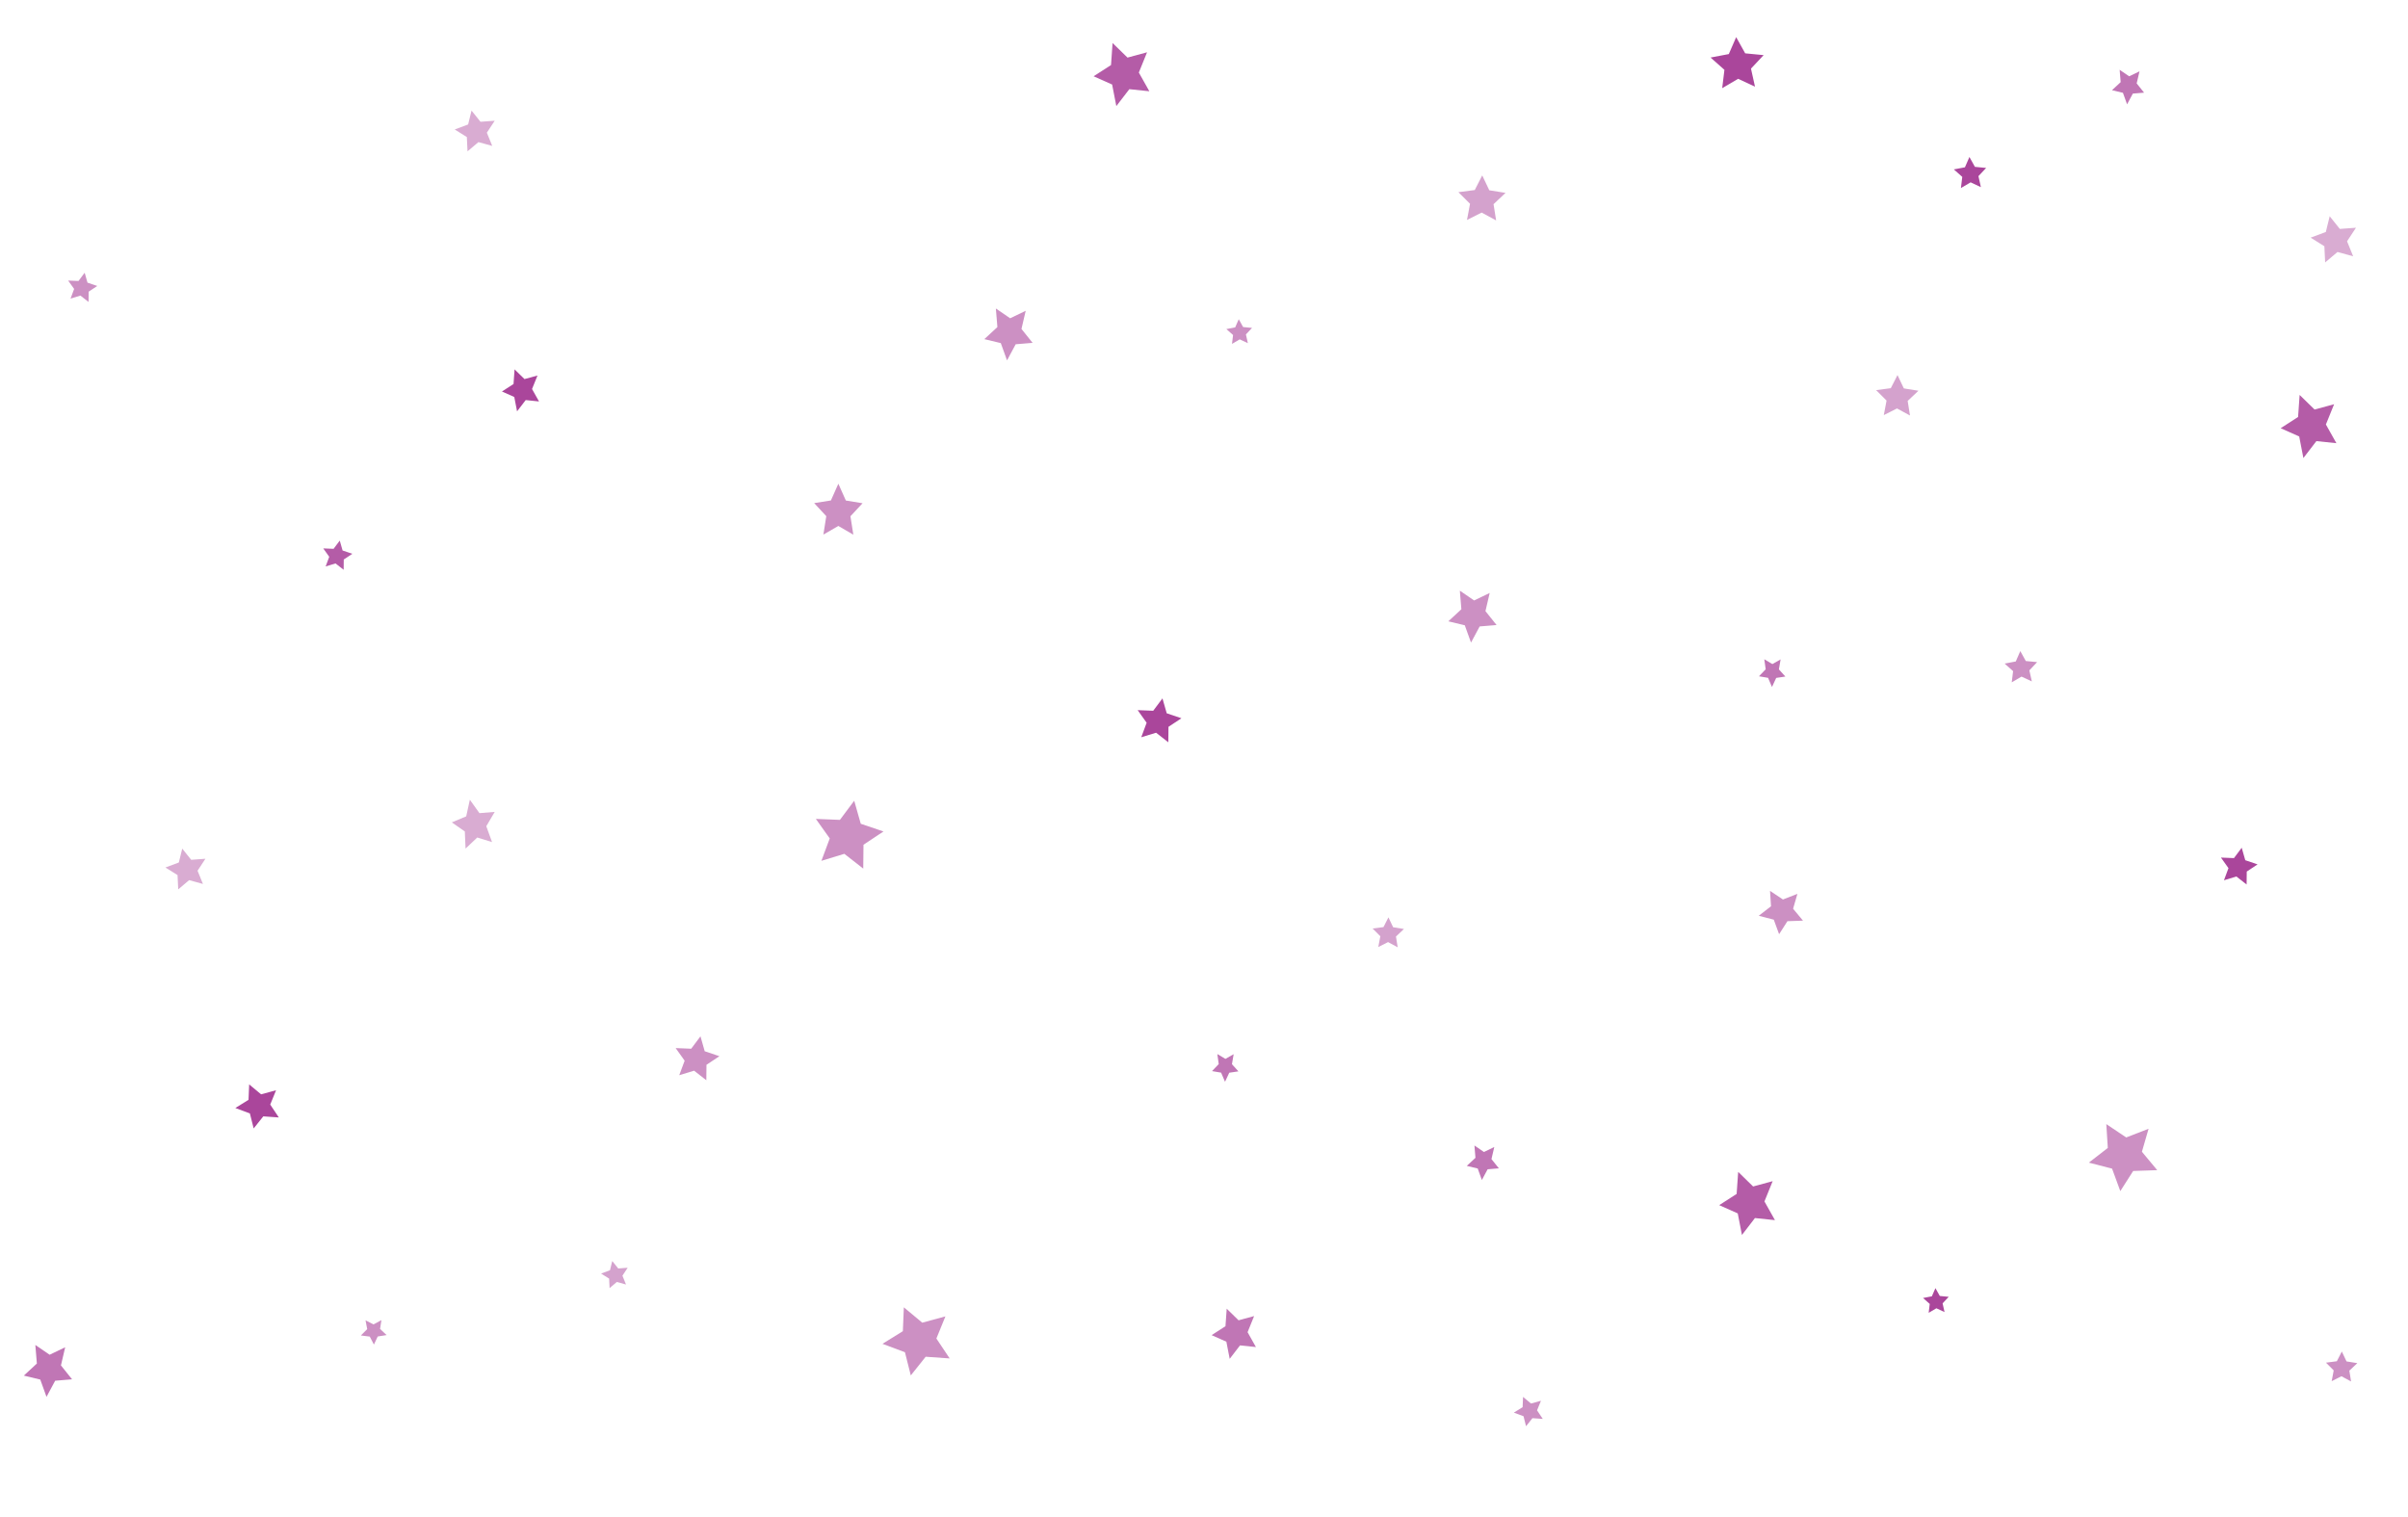
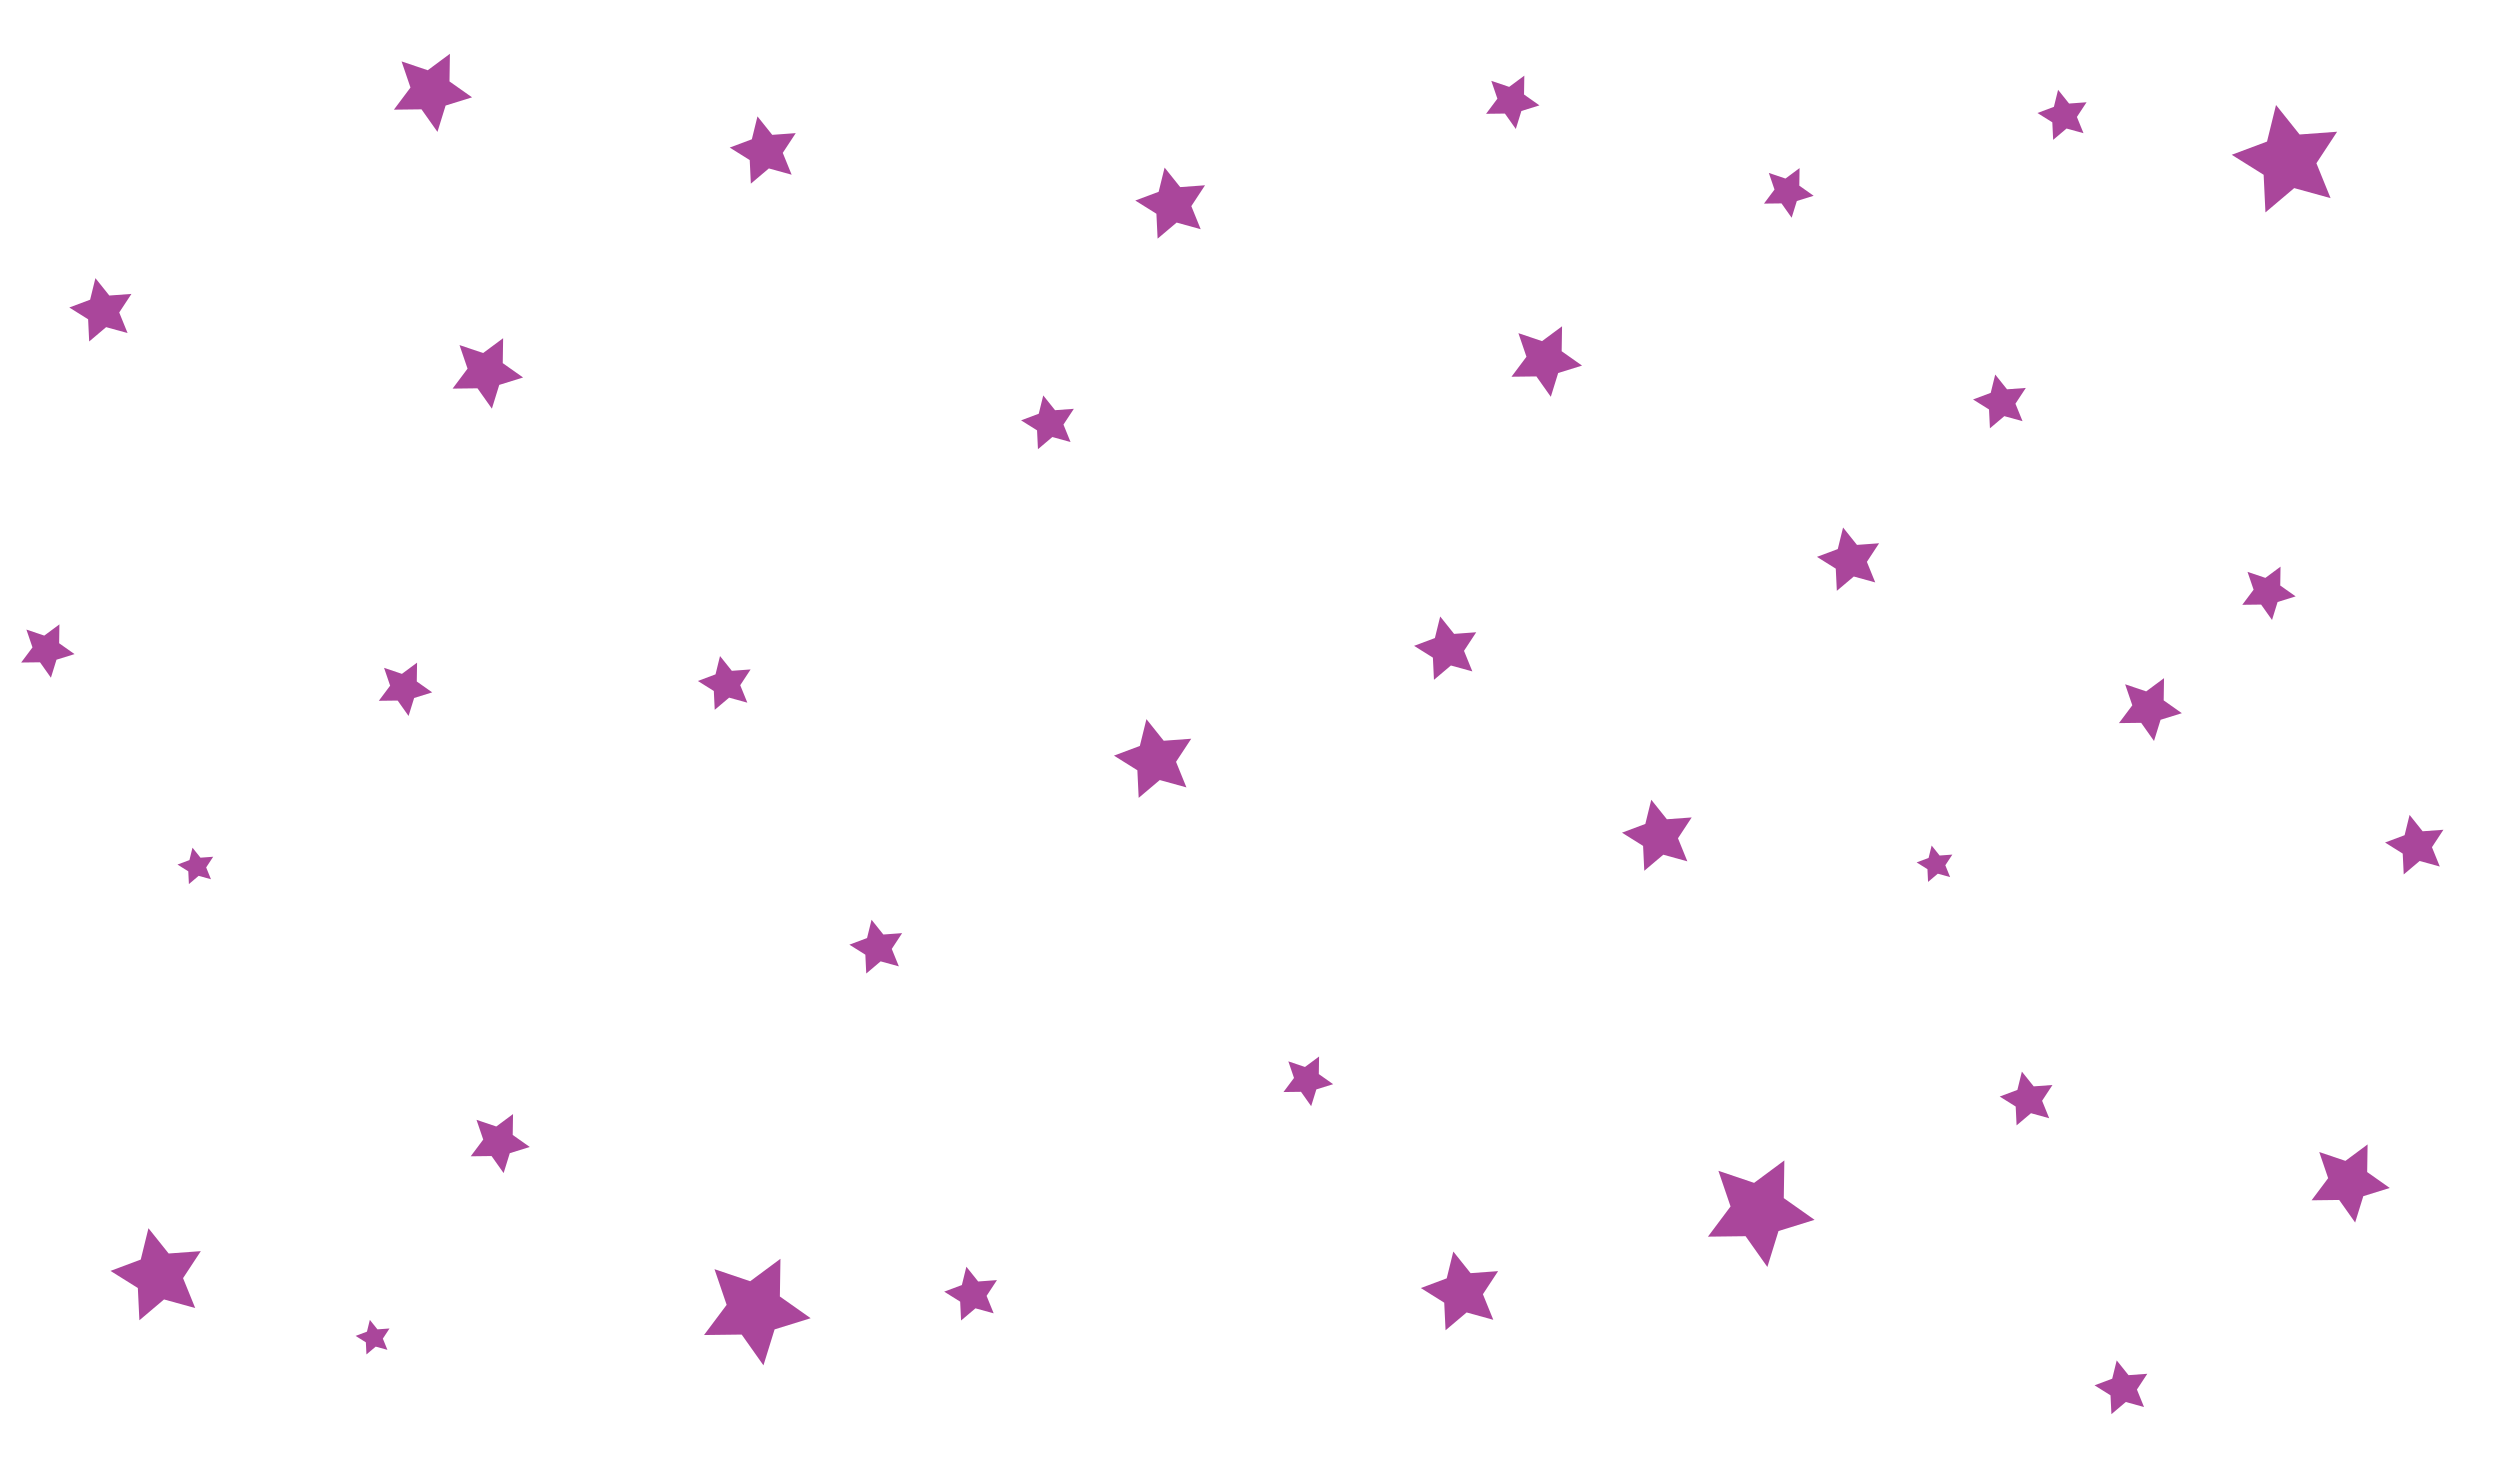
- <svg xmlns="http://www.w3.org/2000/svg" width="100%" height="100%" viewBox="0 0 3756 2365" version="1.1" xml:space="preserve" style="fill-rule:evenodd;clip-rule:evenodd;stroke-linejoin:round;stroke-miterlimit:2;">
-   <g id="Artboard1" transform="matrix(0.573588,0,0,0.967581,965.858,-450.971)">
-     <rect x="-1683.89" y="466.081" width="6546.77" height="2443.25" style="fill:none;" />
-     <g transform="matrix(1.74341,0,0,1.0335,-3289.63,-97.4765)">
-       <g opacity="0.45">
-         <g id="Layer_1-2" transform="matrix(6.25531,0,0,6.25531,1179.08,1869.01)">
-           <path d="M3.19,10.16L3.02,6.6L0,4.71L3.34,3.46L4.19,0L6.42,2.79L9.97,2.53L8.01,5.51L9.35,8.81L5.91,7.86L3.19,10.16Z" style="fill:rgb(170,70,155);fill-rule:nonzero;" />
-         </g>
-         <g id="Layer_1-21" transform="matrix(7.08827,0,0,7.08827,4525.2,882.61)">
-           <path d="M3.19,10.16L3.02,6.6L0,4.71L3.34,3.46L4.19,0L6.42,2.79L9.97,2.53L8.01,5.51L9.35,8.81L5.91,7.86L3.19,10.16Z" style="fill:rgb(170,70,155);fill-rule:nonzero;" />
-         </g>
-         <g id="Layer_1-22" transform="matrix(6.25531,0,0,6.25531,1630.33,717.785)">
-           <path d="M3.19,10.16L3.02,6.6L0,4.71L3.34,3.46L4.19,0L6.42,2.79L9.97,2.53L8.01,5.51L9.35,8.81L5.91,7.86L3.19,10.16Z" style="fill:rgb(170,70,155);fill-rule:nonzero;" />
-         </g>
-         <g id="Layer_1-23" transform="matrix(6.70795,0,0,7.49345,1625.81,1792.78)">
-           <path d="M3.19,10.16L3.02,6.6L0,4.71L3.34,3.46L4.19,0L6.42,2.79L9.97,2.53L8.01,5.51L9.35,8.81L5.91,7.86L3.19,10.16Z" style="fill:rgb(170,70,155);fill-rule:nonzero;" />
+ <svg xmlns="http://www.w3.org/2000/svg" width="100%" height="100%" viewBox="0 0 878 518" version="1.1" xml:space="preserve" style="fill-rule:evenodd;clip-rule:evenodd;stroke-linejoin:round;stroke-miterlimit:2;">
+   <g id="Artboard1" transform="matrix(1,0,0,1,-1.58621,1.44827)">
+     <rect x="1.586" y="-1.448" width="877.966" height="517.103" style="fill:none;" />
+     <g transform="matrix(1,0,0,1,24.5862,24.5517)">
+       <g>
+         <g>
+           <g id="star" transform="matrix(2.45737,0,0,2.45737,387.96,45.3371)">
+             <g transform="matrix(1,0,0,1,-4.985,-5.08)">
+               <path id="Layer_1-2" d="M3.19,10.16L3.02,6.6L0,4.71L3.34,3.46L4.19,0L6.42,2.79L9.97,2.53L8.01,5.51L9.35,8.81L5.91,7.86L3.19,10.16Z" style="fill:rgb(170,70,155);fill-rule:nonzero;" />
+             </g>
+           </g>
+           <g id="star1" transform="matrix(2.05749,0,0,2.05749,824.879,270.655)">
+             <g transform="matrix(1,0,0,1,-4.985,-5.08)">
+               <path id="Layer_1-21" d="M3.19,10.16L3.02,6.6L0,4.71L3.34,3.46L4.19,0L6.42,2.79L9.97,2.53L8.01,5.51L9.35,8.81L5.91,7.86L3.19,10.16Z" style="fill:rgb(170,70,155);fill-rule:nonzero;" />
+             </g>
+           </g>
+         </g>
+         <g>
+           <g id="star2" transform="matrix(1.73071,0,0,1.73071,701.174,14.3279)">
+             <g transform="matrix(1,0,0,1,-4.985,-5.08)">
+               <path id="Layer_1-22" d="M3.19,10.16L3.02,6.6L0,4.71L3.34,3.46L4.19,0L6.42,2.79L9.97,2.53L8.01,5.51L9.35,8.81L5.91,7.86L3.19,10.16Z" style="fill:rgb(170,70,155);fill-rule:nonzero;" />
+             </g>
+           </g>
+           <g id="star3" transform="matrix(2.18995,0,0,2.18995,626.026,170.381)">
+             <g transform="matrix(1,0,0,1,-4.985,-5.08)">
+               <path id="Layer_1-23" d="M3.19,10.16L3.02,6.6L0,4.71L3.34,3.46L4.19,0L6.42,2.79L9.97,2.53L8.01,5.51L9.35,8.81L5.91,7.86L3.19,10.16Z" style="fill:rgb(170,70,155);fill-rule:nonzero;" />
+             </g>
+           </g>
+           <g id="star4" transform="matrix(2.18995,0,0,2.18995,484.535,201.633)">
+             <g transform="matrix(1,0,0,1,-4.985,-5.08)">
+               <path id="Layer_1-24" d="M3.19,10.16L3.02,6.6L0,4.71L3.34,3.46L4.19,0L6.42,2.79L9.97,2.53L8.01,5.51L9.35,8.81L5.91,7.86L3.19,10.16Z" style="fill:rgb(170,70,155);fill-rule:nonzero;" />
+             </g>
+           </g>
+           <g id="star5" transform="matrix(1.85942,0,0,1.85942,721.866,461.213)">
+             <g transform="matrix(1,0,0,1,-4.985,-5.08)">
+               <path id="Layer_1-25" d="M3.19,10.16L3.02,6.6L0,4.71L3.34,3.46L4.19,0L6.42,2.79L9.97,2.53L8.01,5.51L9.35,8.81L5.91,7.86L3.19,10.16Z" style="fill:rgb(170,70,155);fill-rule:nonzero;" />
+             </g>
+           </g>
+           <g id="star6" transform="matrix(1.85942,0,0,1.85942,317.866,428.315)">
+             <g transform="matrix(1,0,0,1,-4.985,-5.08)">
+               <path id="Layer_1-26" d="M3.19,10.16L3.02,6.6L0,4.71L3.34,3.46L4.19,0L6.42,2.79L9.97,2.53L8.01,5.51L9.35,8.81L5.91,7.86L3.19,10.16Z" style="fill:rgb(170,70,155);fill-rule:nonzero;" />
+             </g>
+           </g>
+         </g>
+         <g transform="matrix(1,0,0,1,-33.3021,-121.856)">
+           <g id="star7" transform="matrix(2.18995,0,0,2.18995,45.5517,204.661)">
+             <g transform="matrix(1,0,0,1,-4.985,-5.08)">
+               <path id="Layer_1-27" d="M3.19,10.16L3.02,6.6L0,4.71L3.34,3.46L4.19,0L6.42,2.79L9.97,2.53L8.01,5.51L9.35,8.81L5.91,7.86L3.19,10.16Z" style="fill:rgb(170,70,155);fill-rule:nonzero;" />
+             </g>
+           </g>
+           <g id="star8" transform="matrix(1.85942,0,0,1.85942,721.866,481.648)">
+             <g transform="matrix(1,0,0,1,-4.985,-5.08)">
+               <path id="Layer_1-28" d="M3.19,10.16L3.02,6.6L0,4.71L3.34,3.46L4.19,0L6.42,2.79L9.97,2.53L8.01,5.51L9.35,8.81L5.91,7.86L3.19,10.16Z" style="fill:rgb(170,70,155);fill-rule:nonzero;" />
+             </g>
+           </g>
+           <g id="star9" transform="matrix(1.85942,0,0,1.85942,317.866,428.315)">
+             <g transform="matrix(1,0,0,1,-4.985,-5.08)">
+               <path id="Layer_1-29" d="M3.19,10.16L3.02,6.6L0,4.71L3.34,3.46L4.19,0L6.42,2.79L9.97,2.53L8.01,5.51L9.35,8.81L5.91,7.86L3.19,10.16Z" style="fill:rgb(170,70,155);fill-rule:nonzero;" />
+             </g>
+           </g>
+         </g>
+         <g>
+           <g id="star10" transform="matrix(1.85942,0,0,1.85942,679.199,114.982)">
+             <g transform="matrix(1,0,0,1,-4.985,-5.08)">
+               <path id="Layer_1-210" d="M3.19,10.16L3.02,6.6L0,4.71L3.34,3.46L4.19,0L6.42,2.79L9.97,2.53L8.01,5.51L9.35,8.81L5.91,7.86L3.19,10.16Z" style="fill:rgb(170,70,155);fill-rule:nonzero;" />
+             </g>
+           </g>
+           <g id="star11" transform="matrix(1.2586,0,0,1.2586,45.6001,278.1)">
+             <g transform="matrix(1,0,0,1,-4.985,-5.08)">
+               <path id="Layer_1-211" d="M3.19,10.16L3.02,6.6L0,4.71L3.34,3.46L4.19,0L6.42,2.79L9.97,2.53L8.01,5.51L9.35,8.81L5.91,7.86L3.19,10.16Z" style="fill:rgb(170,70,155);fill-rule:nonzero;" />
+             </g>
+           </g>
+           <g id="star12" transform="matrix(1.2586,0,0,1.2586,656.392,277.343)">
+             <g transform="matrix(1,0,0,1,-4.985,-5.08)">
+               <path id="Layer_1-212" d="M3.19,10.16L3.02,6.6L0,4.71L3.34,3.46L4.19,0L6.42,2.79L9.97,2.53L8.01,5.51L9.35,8.81L5.91,7.86L3.19,10.16Z" style="fill:rgb(170,70,155);fill-rule:nonzero;" />
+             </g>
+           </g>
+           <g id="star13" transform="matrix(1.85942,0,0,1.85942,344.866,122.315)">
+             <g transform="matrix(1,0,0,1,-4.985,-5.08)">
+               <path id="Layer_1-213" d="M3.19,10.16L3.02,6.6L0,4.71L3.34,3.46L4.19,0L6.42,2.79L9.97,2.53L8.01,5.51L9.35,8.81L5.91,7.86L3.19,10.16Z" style="fill:rgb(170,70,155);fill-rule:nonzero;" />
+             </g>
+           </g>
+         </g>
+         <g>
+           <g id="star14" transform="matrix(1.19587,0,0,1.19587,107.841,443.611)">
+             <g transform="matrix(1,0,0,1,-4.985,-5.08)">
+               <path id="Layer_1-214" d="M3.19,10.16L3.02,6.6L0,4.71L3.34,3.46L4.19,0L6.42,2.79L9.97,2.53L8.01,5.51L9.35,8.81L5.91,7.86L3.19,10.16Z" style="fill:rgb(170,70,155);fill-rule:nonzero;" />
+             </g>
+           </g>
+           <g id="star15" transform="matrix(2.45612,0,0,2.45612,558.879,267.346)">
+             <g transform="matrix(1,0,0,1,-4.985,-5.08)">
+               <path id="Layer_1-215" d="M3.19,10.16L3.02,6.6L0,4.71L3.34,3.46L4.19,0L6.42,2.79L9.97,2.53L8.01,5.51L9.35,8.81L5.91,7.86L3.19,10.16Z" style="fill:rgb(170,70,155);fill-rule:nonzero;" />
+             </g>
+           </g>
+         </g>
+         <g>
+           <g id="star16" transform="matrix(3.71387,0,0,3.71387,779.288,29.7357)">
+             <g transform="matrix(1,0,0,1,-4.985,-5.08)">
+               <clipPath id="_clip1">
+                 <rect x="0" y="0" width="9.97" height="10.16" />
+               </clipPath>
+               <g clip-path="url(#_clip1)">
+                 <path id="Layer_1-216" d="M3.19,10.16L3.02,6.6L0,4.71L3.34,3.46L4.19,0L6.42,2.79L9.97,2.53L8.01,5.51L9.35,8.81L5.91,7.86L3.19,10.16Z" style="fill:rgb(170,70,155);fill-rule:nonzero;" />
+               </g>
+             </g>
+           </g>
+           <g id="star17" transform="matrix(2.72229,0,0,2.72229,489.565,427.365)">
+             <g transform="matrix(1,0,0,1,-4.985,-5.08)">
+               <path id="Layer_1-217" d="M3.19,10.16L3.02,6.6L0,4.71L3.34,3.46L4.19,0L6.42,2.79L9.97,2.53L8.01,5.51L9.35,8.81L5.91,7.86L3.19,10.16Z" style="fill:rgb(170,70,155);fill-rule:nonzero;" />
+             </g>
+           </g>
+           <g id="star18" transform="matrix(3.18278,0,0,3.18278,31.6653,421.516)">
+             <g transform="matrix(1,0,0,1,-4.985,-5.08)">
+               <path id="Layer_1-218" d="M3.19,10.16L3.02,6.6L0,4.71L3.34,3.46L4.19,0L6.42,2.79L9.97,2.53L8.01,5.51L9.35,8.81L5.91,7.86L3.19,10.16Z" style="fill:rgb(170,70,155);fill-rule:nonzero;" />
+             </g>
+           </g>
+           <g id="star19" transform="matrix(2.32616,0,0,2.32616,244.873,26.6861)">
+             <g transform="matrix(1,0,0,1,-4.985,-5.08)">
+               <path id="Layer_1-219" d="M3.19,10.16L3.02,6.6L0,4.71L3.34,3.46L4.19,0L6.42,2.79L9.97,2.53L8.01,5.51L9.35,8.81L5.91,7.86L3.19,10.16Z" style="fill:rgb(170,70,155);fill-rule:nonzero;" />
+             </g>
+           </g>
+         </g>
+         <g id="star20" transform="matrix(1.85942,0,0,1.85942,231.348,213.847)">
+           <g transform="matrix(1,0,0,1,-4.985,-5.08)">
+             <path id="Layer_1-220" d="M3.19,10.16L3.02,6.6L0,4.71L3.34,3.46L4.19,0L6.42,2.79L9.97,2.53L8.01,5.51L9.35,8.81L5.91,7.86L3.19,10.16Z" style="fill:rgb(170,70,155);fill-rule:nonzero;" />
+           </g>
+         </g>
+         <g transform="matrix(1,0,0,1,-93.8515,-180.134)">
+           <g id="star21" transform="matrix(2.72229,0,0,2.72229,475.643,420.518)">
+             <g transform="matrix(1,0,0,1,-4.985,-5.08)">
+               <path id="Layer_1-221" d="M3.19,10.16L3.02,6.6L0,4.71L3.34,3.46L4.19,0L6.42,2.79L9.97,2.53L8.01,5.51L9.35,8.81L5.91,7.86L3.19,10.16Z" style="fill:rgb(170,70,155);fill-rule:nonzero;" />
+             </g>
+           </g>
        </g>
      </g>
    </g>
-     <g transform="matrix(1.74341,0,0,1.0335,-3289.63,-97.4765)">
-       <g opacity="0.5">
-         <g id="Layer_1-24" transform="matrix(4.16095,0,0,4.16095,1858.59,2512.27)">
-           <path d="M3.19,10.16L3.02,6.6L0,4.71L3.34,3.46L4.19,0L6.42,2.79L9.97,2.53L8.01,5.51L9.35,8.81L5.91,7.86L3.19,10.16Z" style="fill:rgb(170,70,155);fill-rule:nonzero;" />
-         </g>
-         <g id="Layer_1-25" transform="matrix(3.73098,-6.15727,6.15727,3.73098,3180.24,870.845)">
-           <path d="M3.19,10.16L3.02,6.6L0,4.71L3.34,3.46L4.19,0L6.42,2.79L9.97,2.53L8.01,5.51L9.35,8.81L5.91,7.86L3.19,10.16Z" style="fill:rgb(170,70,155);fill-rule:nonzero;" />
-         </g>
-         <g id="Layer_1-26" transform="matrix(3.35177,-5.53146,5.53146,3.35177,3833.34,1177)">
-           <path d="M3.19,10.16L3.02,6.6L0,4.71L3.34,3.46L4.19,0L6.42,2.79L9.97,2.53L8.01,5.51L9.35,8.81L5.91,7.86L3.19,10.16Z" style="fill:rgb(170,70,155);fill-rule:nonzero;" />
-         </g>
-         <g id="Layer_1-27" transform="matrix(2.48179,-4.09573,4.09573,2.48179,3051.62,2010.8)">
-           <path d="M3.19,10.16L3.02,6.6L0,4.71L3.34,3.46L4.19,0L6.42,2.79L9.97,2.53L8.01,5.51L9.35,8.81L5.91,7.86L3.19,10.16Z" style="fill:rgb(170,70,155);fill-rule:nonzero;" />
+     <g transform="matrix(-0.364755,0.931103,-0.931103,-0.364755,730.201,-270.243)">
+       <g>
+         <g>
+           <g id="star22" transform="matrix(2.45737,0,0,2.45737,434.885,28.686)">
+             <g transform="matrix(1,0,0,1,-4.985,-5.08)">
+               <path id="Layer_1-222" d="M3.19,10.16L3.02,6.6L0,4.71L3.34,3.46L4.19,0L6.42,2.79L9.97,2.53L8.01,5.51L9.35,8.81L5.91,7.86L3.19,10.16Z" style="fill:rgb(170,70,155);fill-rule:nonzero;" />
+             </g>
+           </g>
+           <g id="star23" transform="matrix(2.05749,0,0,2.05749,824.879,270.655)">
+             <g transform="matrix(1,0,0,1,-4.985,-5.08)">
+               <clipPath id="_clip2">
+                 <rect x="0" y="0" width="9.97" height="10.16" />
+               </clipPath>
+               <g clip-path="url(#_clip2)">
+                 <path id="Layer_1-223" d="M3.19,10.16L3.02,6.6L0,4.71L3.34,3.46L4.19,0L6.42,2.79L9.97,2.53L8.01,5.51L9.35,8.81L5.91,7.86L3.19,10.16Z" style="fill:rgb(170,70,155);fill-rule:nonzero;" />
+               </g>
+             </g>
+           </g>
+         </g>
+         <g>
+           <g id="star24" transform="matrix(1.73071,0,0,1.73071,701.174,14.3279)">
+             <g transform="matrix(1,0,0,1,-4.985,-5.08)">
+               <path id="Layer_1-224" d="M3.19,10.16L3.02,6.6L0,4.71L3.34,3.46L4.19,0L6.42,2.79L9.97,2.53L8.01,5.51L9.35,8.81L5.91,7.86L3.19,10.16Z" style="fill:rgb(170,70,155);fill-rule:nonzero;" />
+             </g>
+           </g>
+           <g id="star25" transform="matrix(2.18995,0,0,2.18995,471.5,-213.335)">
+             <g transform="matrix(1,0,0,1,-4.985,-5.08)">
+               <path id="Layer_1-225" d="M3.19,10.16L3.02,6.6L0,4.71L3.34,3.46L4.19,0L6.42,2.79L9.97,2.53L8.01,5.51L9.35,8.81L5.91,7.86L3.19,10.16Z" style="fill:rgb(170,70,155);fill-rule:nonzero;" />
+             </g>
+           </g>
+           <g id="star26" transform="matrix(1.85942,0,0,1.85942,721.866,481.648)">
+             <g transform="matrix(1,0,0,1,-4.985,-5.08)">
+               <path id="Layer_1-226" d="M3.19,10.16L3.02,6.6L0,4.71L3.34,3.46L4.19,0L6.42,2.79L9.97,2.53L8.01,5.51L9.35,8.81L5.91,7.86L3.19,10.16Z" style="fill:rgb(170,70,155);fill-rule:nonzero;" />
+             </g>
+           </g>
+         </g>
+         <g transform="matrix(1,0,0,1,-33.3021,-121.856)">
+           <g id="star27" transform="matrix(1.73071,0,0,1.73071,382.408,92.8695)">
+             <g transform="matrix(1,0,0,1,-4.985,-5.08)">
+               <path id="Layer_1-227" d="M3.19,10.16L3.02,6.6L0,4.71L3.34,3.46L4.19,0L6.42,2.79L9.97,2.53L8.01,5.51L9.35,8.81L5.91,7.86L3.19,10.16Z" style="fill:rgb(170,70,155);fill-rule:nonzero;" />
+             </g>
+           </g>
+           <g id="star28" transform="matrix(1.85942,0,0,1.85942,721.866,481.648)">
+             <g transform="matrix(1,0,0,1,-4.985,-5.08)">
+               <path id="Layer_1-228" d="M3.19,10.16L3.02,6.6L0,4.71L3.34,3.46L4.19,0L6.42,2.79L9.97,2.53L8.01,5.51L9.35,8.81L5.91,7.86L3.19,10.16Z" style="fill:rgb(170,70,155);fill-rule:nonzero;" />
+             </g>
+           </g>
+         </g>
+         <g>
+           <g id="star29" transform="matrix(1.85942,0,0,1.85942,418.463,-237.271)">
+             <g transform="matrix(1,0,0,1,-4.985,-5.08)">
+               <path id="Layer_1-229" d="M3.19,10.16L3.02,6.6L0,4.71L3.34,3.46L4.19,0L6.42,2.79L9.97,2.53L8.01,5.51L9.35,8.81L5.91,7.86L3.19,10.16Z" style="fill:rgb(170,70,155);fill-rule:nonzero;" />
+             </g>
+           </g>
+           <g id="star30" transform="matrix(1.85942,0,0,1.85942,354.776,72.9121)">
+             <g transform="matrix(1,0,0,1,-4.985,-5.08)">
+               <path id="Layer_1-230" d="M3.19,10.16L3.02,6.6L0,4.71L3.34,3.46L4.19,0L6.42,2.79L9.97,2.53L8.01,5.51L9.35,8.81L5.91,7.86L3.19,10.16Z" style="fill:rgb(170,70,155);fill-rule:nonzero;" />
+             </g>
+           </g>
+         </g>
+         <g id="star31" transform="matrix(2.45612,0,0,2.45612,574.425,373.432)">
+           <g transform="matrix(1,0,0,1,-4.985,-5.08)">
+             <path id="Layer_1-231" d="M3.19,10.16L3.02,6.6L0,4.71L3.34,3.46L4.19,0L6.42,2.79L9.97,2.53L8.01,5.51L9.35,8.81L5.91,7.86L3.19,10.16Z" style="fill:rgb(170,70,155);fill-rule:nonzero;" />
+           </g>
+         </g>
+         <g>
+           <g id="star32" transform="matrix(3.71387,0,0,3.71387,846.207,165.282)">
+             <g transform="matrix(1,0,0,1,-4.985,-5.08)">
+               <path id="Layer_1-232" d="M3.19,10.16L3.02,6.6L0,4.71L3.34,3.46L4.19,0L6.42,2.79L9.97,2.53L8.01,5.51L9.35,8.81L5.91,7.86L3.19,10.16Z" style="fill:rgb(170,70,155);fill-rule:nonzero;" />
+             </g>
+           </g>
+           <g id="star33" transform="matrix(2.72229,0,0,2.72229,489.565,427.365)">
+             <g transform="matrix(1,0,0,1,-4.985,-5.08)">
+               <path id="Layer_1-233" d="M3.19,10.16L3.02,6.6L0,4.71L3.34,3.46L4.19,0L6.42,2.79L9.97,2.53L8.01,5.51L9.35,8.81L5.91,7.86L3.19,10.16Z" style="fill:rgb(170,70,155);fill-rule:nonzero;" />
+             </g>
+           </g>
+         </g>
+         <g transform="matrix(1,0,0,1,-93.8515,-180.134)">
+           <g id="star34" transform="matrix(3.71387,0,0,3.71387,779.288,29.7357)">
+             <g transform="matrix(1,0,0,1,-4.985,-5.08)">
+               <path id="Layer_1-234" d="M3.19,10.16L3.02,6.6L0,4.71L3.34,3.46L4.19,0L6.42,2.79L9.97,2.53L8.01,5.51L9.35,8.81L5.91,7.86L3.19,10.16Z" style="fill:rgb(170,70,155);fill-rule:nonzero;" />
+             </g>
+           </g>
+           <g id="star35" transform="matrix(2.72229,0,0,2.72229,694.397,-159.302)">
+             <g transform="matrix(1,0,0,1,-4.985,-5.08)">
+               <path id="Layer_1-235" d="M3.19,10.16L3.02,6.6L0,4.71L3.34,3.46L4.19,0L6.42,2.79L9.97,2.53L8.01,5.51L9.35,8.81L5.91,7.86L3.19,10.16Z" style="fill:rgb(170,70,155);fill-rule:nonzero;" />
+             </g>
+           </g>
        </g>
      </g>
-     </g>
-     <g transform="matrix(1.74341,0,0,1.0335,-3289.63,-97.4765)">
-       <g opacity="0.6">
-         <g id="Layer_1-28" transform="matrix(2.48179,-4.09573,4.09573,2.48179,4538.7,2688.01)">
-           <path d="M3.19,10.16L3.02,6.6L0,4.71L3.34,3.46L4.19,0L6.42,2.79L9.97,2.53L8.01,5.51L9.35,8.81L5.91,7.86L3.19,10.16Z" style="fill:rgb(170,70,155);fill-rule:nonzero;" />
-         </g>
-         <g id="Layer_1-29" transform="matrix(3.87385,0.659647,-0.656333,3.85439,2837.01,1040.44)">
-           <path d="M3.19,10.16L3.02,6.6L0,4.71L3.34,3.46L4.19,0L6.42,2.79L9.97,2.53L8.01,5.51L9.35,8.81L5.91,7.86L3.19,10.16Z" style="fill:rgb(170,70,155);fill-rule:nonzero;" />
-         </g>
-         <g id="Layer_1-210" transform="matrix(4.90247,0.834804,-0.83061,4.87784,4051.75,1557.41)">
-           <path d="M3.19,10.16L3.02,6.6L0,4.71L3.34,3.46L4.19,0L6.42,2.79L9.97,2.53L8.01,5.51L9.35,8.81L5.91,7.86L3.19,10.16Z" style="fill:rgb(170,70,155);fill-rule:nonzero;" />
-         </g>
-         <g id="Layer_1-211" transform="matrix(4.44477,-5.11215,5.14392,4.43223,1956.3,2201.57)">
-           <path d="M3.19,10.16L3.02,6.6L0,4.71L3.34,3.46L4.19,0L6.42,2.79L9.97,2.53L8.01,5.51L9.35,8.81L5.91,7.86L3.19,10.16Z" style="fill:rgb(170,70,155);fill-rule:nonzero;" />
-         </g>
-         <g id="Layer_1-212" transform="matrix(6.86881,-7.90016,7.94925,6.84942,2164.84,1855.78)">
-           <path d="M3.19,10.16L3.02,6.6L0,4.71L3.34,3.46L4.19,0L6.42,2.79L9.97,2.53L8.01,5.51L9.35,8.81L5.91,7.86L3.19,10.16Z" style="fill:rgb(170,70,155);fill-rule:nonzero;" />
-         </g>
-         <g id="Layer_1-213" transform="matrix(2.9566,-3.40053,3.42166,2.94825,1014.96,997.167)">
-           <path d="M3.19,10.16L3.02,6.6L0,4.71L3.34,3.46L4.19,0L6.42,2.79L9.97,2.53L8.01,5.51L9.35,8.81L5.91,7.86L3.19,10.16Z" style="fill:rgb(170,70,155);fill-rule:nonzero;" />
-         </g>
-         <g id="Layer_1-214" transform="matrix(-4.24532,6.75143,-6.05634,-4.61123,3273.18,1491.96)">
-           <path d="M3.19,10.16L3.02,6.6L0,4.71L3.34,3.46L4.19,0L6.42,2.79L9.97,2.53L8.01,5.51L9.35,8.81L5.91,7.86L3.19,10.16Z" style="fill:rgb(170,70,155);fill-rule:nonzero;" />
-         </g>
-         <g id="Layer_1-215" transform="matrix(-4.24532,6.75143,-6.05634,-4.61123,2549.46,1051.8)">
-           <path d="M3.19,10.16L3.02,6.6L0,4.71L3.34,3.46L4.19,0L6.42,2.79L9.97,2.53L8.01,5.51L9.35,8.81L5.91,7.86L3.19,10.16Z" style="fill:rgb(170,70,155);fill-rule:nonzero;" />
-         </g>
-       </g>
-     </g>
-     <g transform="matrix(-1.73865,0.0763276,-0.128756,-1.03068,7913.84,3861.96)">
-       <g opacity="0.6">
-         <g id="Layer_1-216" transform="matrix(4.44477,-5.11215,5.14392,4.43223,2530.26,2064.97)">
-           <path d="M3.19,10.16L3.02,6.6L0,4.71L3.34,3.46L4.19,0L6.42,2.79L9.97,2.53L8.01,5.51L9.35,8.81L5.91,7.86L3.19,10.16Z" style="fill:rgb(170,70,155);fill-rule:nonzero;" />
-         </g>
-         <g id="Layer_1-217" transform="matrix(6.86881,-7.90016,7.94925,6.84942,1997.83,1647.72)">
-           <path d="M3.19,10.16L3.02,6.6L0,4.71L3.34,3.46L4.19,0L6.42,2.79L9.97,2.53L8.01,5.51L9.35,8.81L5.91,7.86L3.19,10.16Z" style="fill:rgb(170,70,155);fill-rule:nonzero;" />
-         </g>
-         <g id="Layer_1-218" transform="matrix(-4.24532,6.75143,-6.05634,-4.61123,4056.73,2778.69)">
-           <path d="M3.19,10.16L3.02,6.6L0,4.71L3.34,3.46L4.19,0L6.42,2.79L9.97,2.53L8.01,5.51L9.35,8.81L5.91,7.86L3.19,10.16Z" style="fill:rgb(170,70,155);fill-rule:nonzero;" />
-         </g>
-       </g>
-     </g>
-     <g transform="matrix(1.74341,0,0,1.0335,-3289.63,-97.4765)">
-       <g opacity="0.74">
-         <g id="Layer_1-219" transform="matrix(-4.24532,6.75143,-6.05634,-4.61123,1051.23,2668.53)">
-           <path d="M3.19,10.16L3.02,6.6L0,4.71L3.34,3.46L4.19,0L6.42,2.79L9.97,2.53L8.01,5.51L9.35,8.81L5.91,7.86L3.19,10.16Z" style="fill:rgb(170,70,155);fill-rule:nonzero;" />
-         </g>
-         <g id="Layer_1-220" transform="matrix(-2.82392,4.49095,-4.02859,-3.06732,4277.21,671.002)">
-           <path d="M3.19,10.16L3.02,6.6L0,4.71L3.34,3.46L4.19,0L6.42,2.79L9.97,2.53L8.01,5.51L9.35,8.81L5.91,7.86L3.19,10.16Z" style="fill:rgb(170,70,155);fill-rule:nonzero;" />
-         </g>
-         <g id="Layer_1-221" transform="matrix(-2.82392,4.49095,-4.02859,-3.06732,3270.8,2348.91)">
-           <path d="M3.19,10.16L3.02,6.6L0,4.71L3.34,3.46L4.19,0L6.42,2.79L9.97,2.53L8.01,5.51L9.35,8.81L5.91,7.86L3.19,10.16Z" style="fill:rgb(170,70,155);fill-rule:nonzero;" />
-         </g>
-         <g id="Layer_1-222" transform="matrix(-3.92573,-0.987401,0.936268,-4.3301,2848.3,2236.85)">
-           <path d="M3.19,10.16L3.02,6.6L0,4.71L3.34,3.46L4.19,0L6.42,2.79L9.97,2.53L8.01,5.51L9.35,8.81L5.91,7.86L3.19,10.16Z" style="fill:rgb(170,70,155);fill-rule:nonzero;" />
-         </g>
-         <g id="Layer_1-223" transform="matrix(-3.92573,-0.987401,0.936268,-4.3301,3701.44,1621.01)">
-           <path d="M3.19,10.16L3.02,6.6L0,4.71L3.34,3.46L4.19,0L6.42,2.79L9.97,2.53L8.01,5.51L9.35,8.81L5.91,7.86L3.19,10.16Z" style="fill:rgb(170,70,155);fill-rule:nonzero;" />
-         </g>
-         <g id="Layer_1-224" transform="matrix(-4.90553,5.52221,-4.96968,-5.34378,2900.59,2623.35)">
-           <path d="M3.19,10.16L3.02,6.6L0,4.71L3.34,3.46L4.19,0L6.42,2.79L9.97,2.53L8.01,5.51L9.35,8.81L5.91,7.86L3.19,10.16Z" style="fill:rgb(170,70,155);fill-rule:nonzero;" />
-         </g>
-       </g>
-     </g>
-     <g transform="matrix(1.74341,0,0,1.0335,-3289.63,-97.4765)">
-       <g opacity="0.88">
-         <g id="Layer_1-225" transform="matrix(2.9566,-3.40053,3.42166,2.94825,1412.86,1414.96)">
-           <path d="M3.19,10.16L3.02,6.6L0,4.71L3.34,3.46L4.19,0L6.42,2.79L9.97,2.53L8.01,5.51L9.35,8.81L5.91,7.86L3.19,10.16Z" style="fill:rgb(170,70,155);fill-rule:nonzero;" />
-         </g>
-         <g id="Layer_1-226" transform="matrix(-6.17287,6.94887,-6.2536,-6.72435,3715.48,2419.41)">
-           <path d="M3.19,10.16L3.02,6.6L0,4.71L3.34,3.46L4.19,0L6.42,2.79L9.97,2.53L8.01,5.51L9.35,8.81L5.91,7.86L3.19,10.16Z" style="fill:rgb(170,70,155);fill-rule:nonzero;" />
-         </g>
-         <g id="Layer_1-227" transform="matrix(-6.17287,6.94887,-6.2536,-6.72435,4591.23,1207.49)">
-           <path d="M3.19,10.16L3.02,6.6L0,4.71L3.34,3.46L4.19,0L6.42,2.79L9.97,2.53L8.01,5.51L9.35,8.81L5.91,7.86L3.19,10.16Z" style="fill:rgb(170,70,155);fill-rule:nonzero;" />
-         </g>
-         <g id="Layer_1-228" transform="matrix(-6.17287,6.94887,-6.2536,-6.72435,2739.65,658.53)">
-           <path d="M3.19,10.16L3.02,6.6L0,4.71L3.34,3.46L4.19,0L6.42,2.79L9.97,2.53L8.01,5.51L9.35,8.81L5.91,7.86L3.19,10.16Z" style="fill:rgb(170,70,155);fill-rule:nonzero;" />
-         </g>
-       </g>
-     </g>
-     <g transform="matrix(1.74341,0,0,1.0335,-3289.63,-97.4765)">
-       <g id="Layer_1-229" transform="matrix(-4.10611,4.62229,-4.1598,-4.47294,1779.01,1152.14)">
-         <path d="M3.19,10.16L3.02,6.6L0,4.71L3.34,3.46L4.19,0L6.42,2.79L9.97,2.53L8.01,5.51L9.35,8.81L5.91,7.86L3.19,10.16Z" style="fill:rgb(170,70,155);fill-rule:nonzero;" />
-       </g>
-       <g id="Layer_1-230" transform="matrix(3.72044,-4.27906,4.30565,3.70994,4369.68,1900.92)">
-         <path d="M3.19,10.16L3.02,6.6L0,4.71L3.34,3.46L4.19,0L6.42,2.79L9.97,2.53L8.01,5.51L9.35,8.81L5.91,7.86L3.19,10.16Z" style="fill:rgb(170,70,155);fill-rule:nonzero;" />
-       </g>
-       <g id="Layer_1-231" transform="matrix(4.44477,-5.11215,5.14392,4.43223,2676.93,1674.42)">
-         <path d="M3.19,10.16L3.02,6.6L0,4.71L3.34,3.46L4.19,0L6.42,2.79L9.97,2.53L8.01,5.51L9.35,8.81L5.91,7.86L3.19,10.16Z" style="fill:rgb(170,70,155);fill-rule:nonzero;" />
-       </g>
-       <g transform="matrix(-0.999535,-0.0305027,0.0305024,-0.999535,4324.35,3772.36)">
-         <g opacity="0.6">
-           <g id="Layer_1-232" transform="matrix(3.87385,0.659647,-0.656333,3.85439,2837.01,1040.44)">
-             <path d="M3.19,10.16L3.02,6.6L0,4.71L3.34,3.46L4.19,0L6.42,2.79L9.97,2.53L8.01,5.51L9.35,8.81L5.91,7.86L3.19,10.16Z" style="fill:rgb(170,70,155);fill-rule:nonzero;" />
-           </g>
-           <g id="Layer_1-233" transform="matrix(6.86881,-7.90016,7.94925,6.84942,1926.13,1082.08)">
-             <path d="M3.19,10.16L3.02,6.6L0,4.71L3.34,3.46L4.19,0L6.42,2.79L9.97,2.53L8.01,5.51L9.35,8.81L5.91,7.86L3.19,10.16Z" style="fill:rgb(170,70,155);fill-rule:nonzero;" />
-           </g>
-           <g id="Layer_1-234" transform="matrix(2.9566,-3.40053,3.42166,2.94825,1014.96,997.167)">
-             <path d="M3.19,10.16L3.02,6.6L0,4.71L3.34,3.46L4.19,0L6.42,2.79L9.97,2.53L8.01,5.51L9.35,8.81L5.91,7.86L3.19,10.16Z" style="fill:rgb(170,70,155);fill-rule:nonzero;" />
-           </g>
-         </g>
-       </g>
-       <g id="Layer_1-235" transform="matrix(-4.59863,4.97419,-5.00633,-4.58707,1375.22,2267.51)">
-         <path d="M3.19,10.16L3.02,6.6L0,4.71L3.34,3.46L4.19,0L6.42,2.79L9.97,2.53L8.01,5.51L9.35,8.81L5.91,7.86L3.19,10.16Z" style="fill:rgb(170,70,155);fill-rule:nonzero;" />
-       </g>
-       <g id="Layer_1-236" transform="matrix(4.87466,0.830067,-0.825897,4.85017,3972.52,786.689)">
-         <path d="M3.19,10.16L3.02,6.6L0,4.71L3.34,3.46L4.19,0L6.42,2.79L9.97,2.53L8.01,5.51L9.35,8.81L5.91,7.86L3.19,10.16Z" style="fill:rgb(170,70,155);fill-rule:nonzero;" />
-       </g>
-     </g>
-     <g id="Layer_1-237" transform="matrix(6.75371,0.681749,-1.14426,3.98353,3550.97,2539.82)">
-       <path d="M3.19,10.16L3.02,6.6L0,4.71L3.34,3.46L4.19,0L6.42,2.79L9.97,2.53L8.01,5.51L9.35,8.81L5.91,7.86L3.19,10.16Z" style="fill:rgb(170,70,155);fill-rule:nonzero;" />
-     </g>
-     <g id="Layer_1-238" transform="matrix(13.957,1.40888,-2.36469,8.23223,2978.93,520.07)">
-       <path d="M3.19,10.16L3.02,6.6L0,4.71L3.34,3.46L4.19,0L6.42,2.79L9.97,2.53L8.01,5.51L9.35,8.81L5.91,7.86L3.19,10.16Z" style="fill:rgb(170,70,155);fill-rule:nonzero;" />
    </g>
  </g>
</svg>
